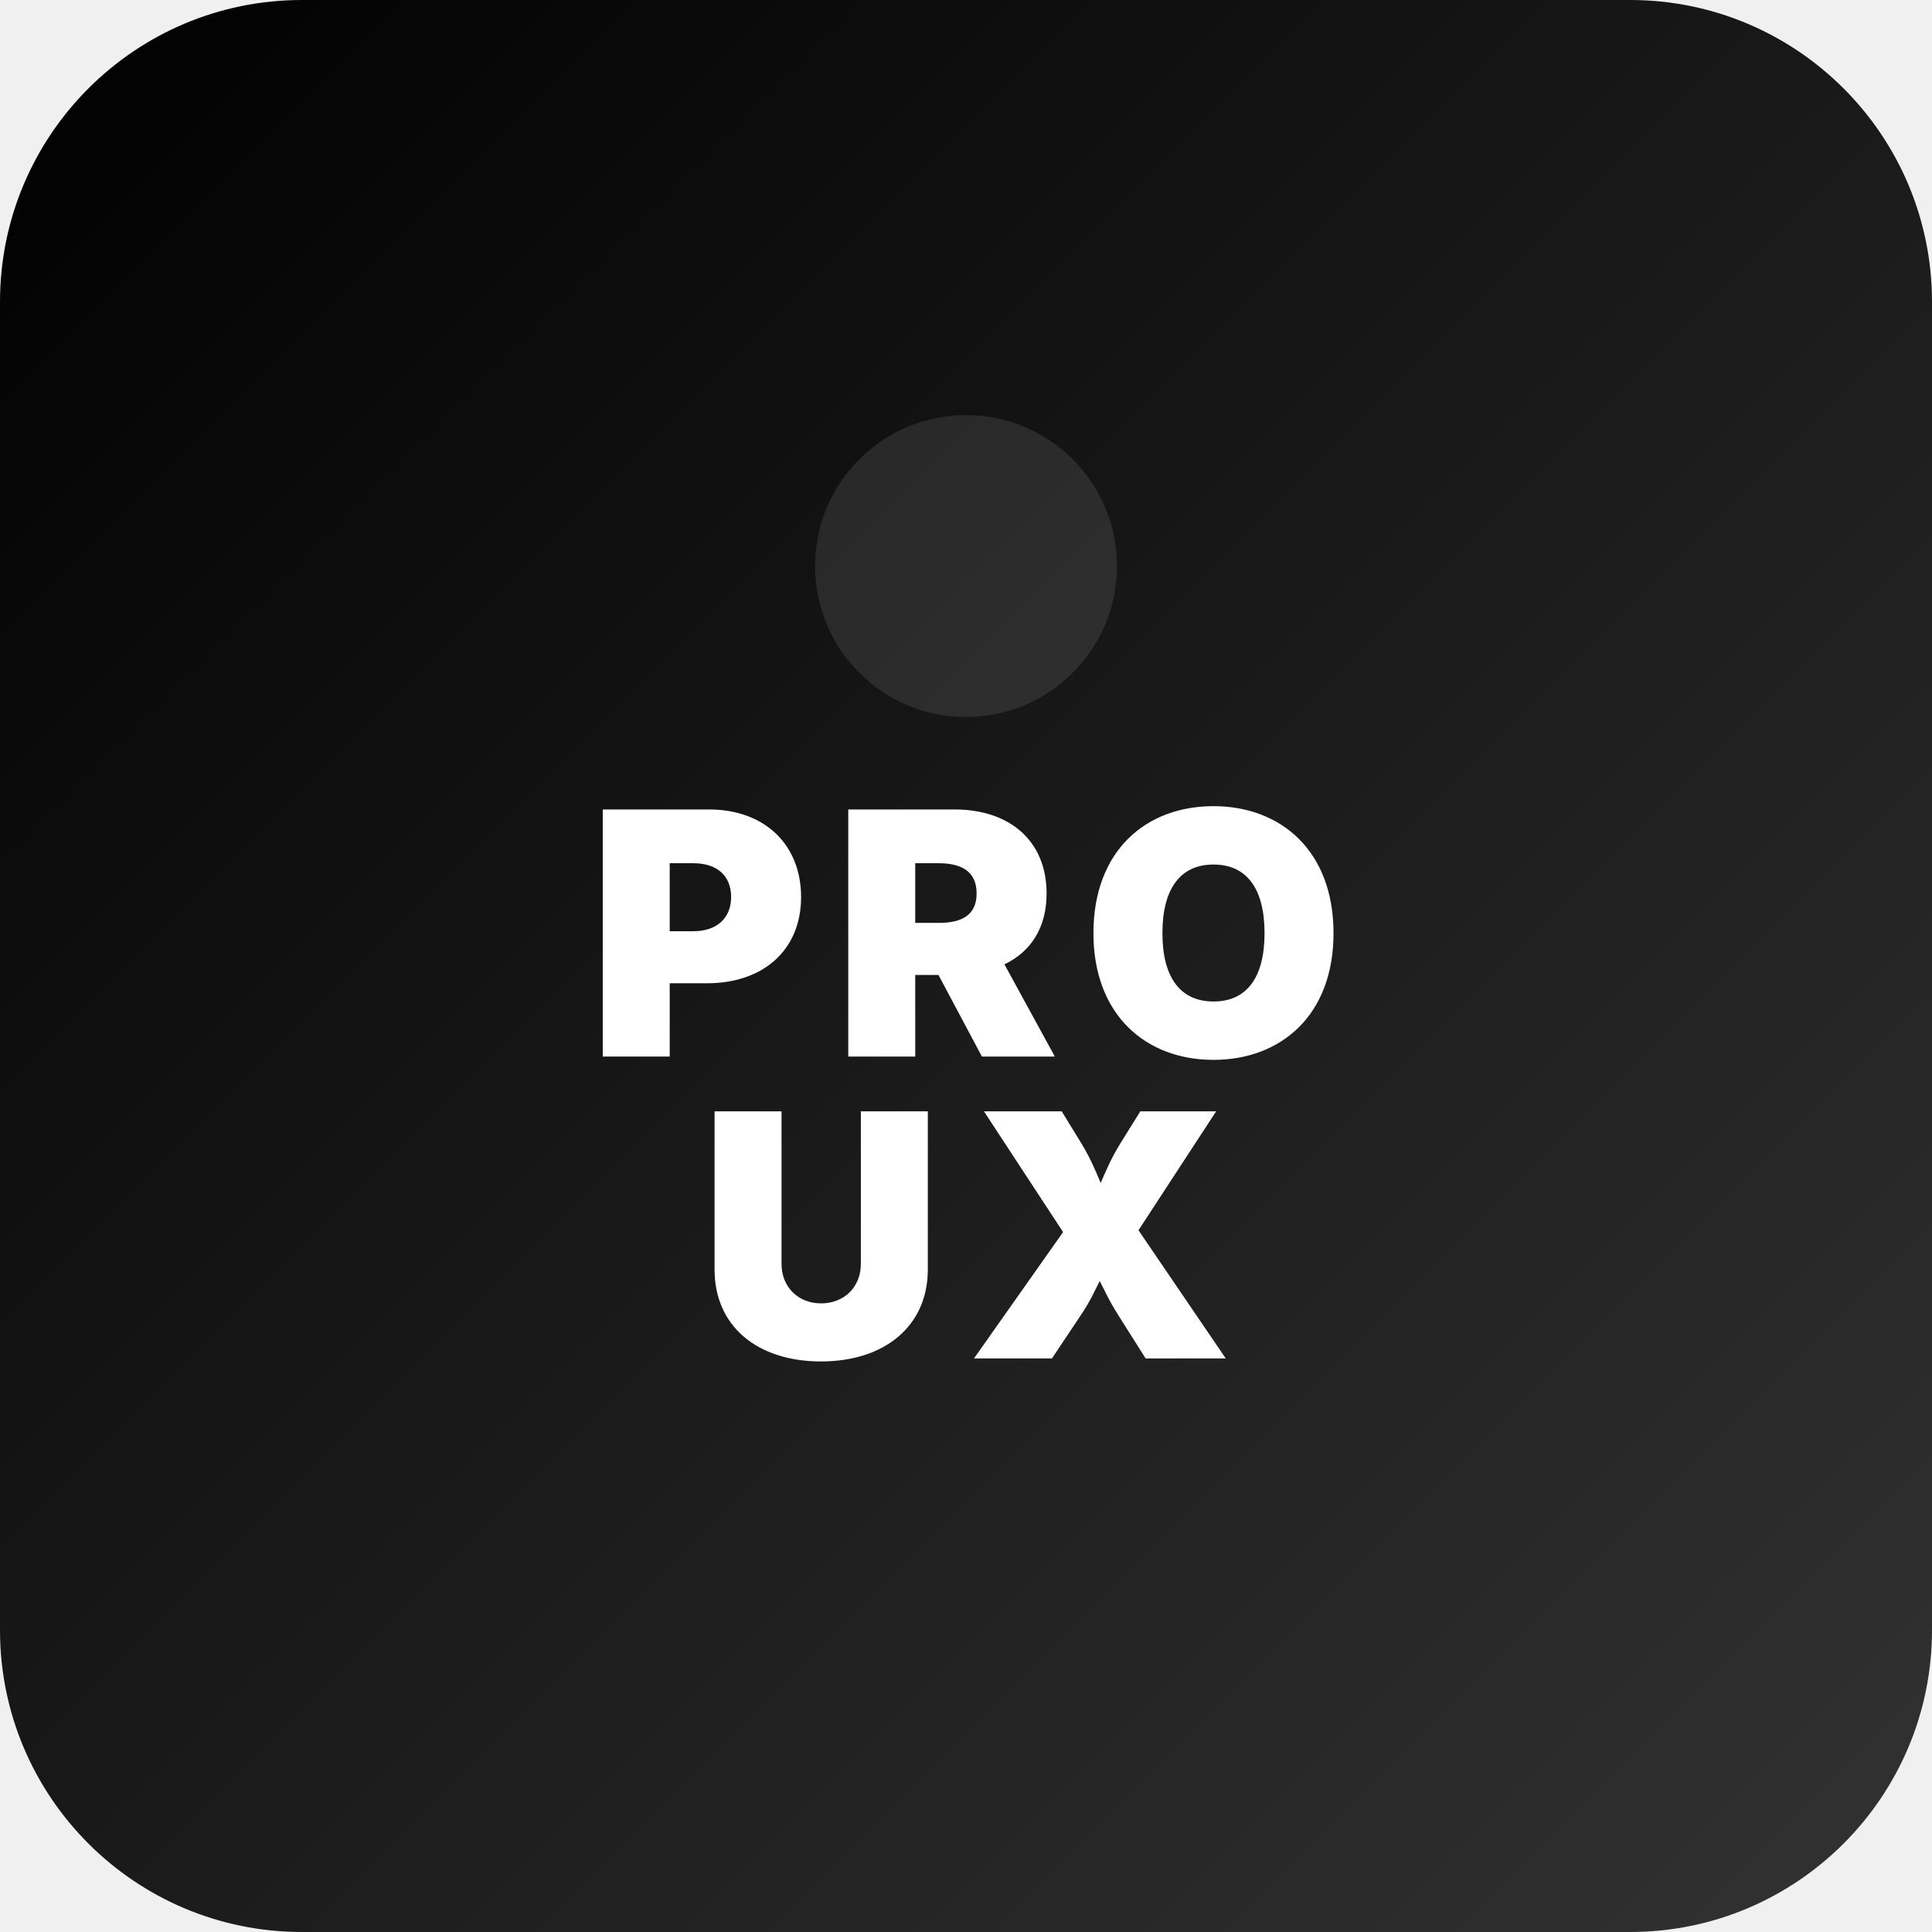
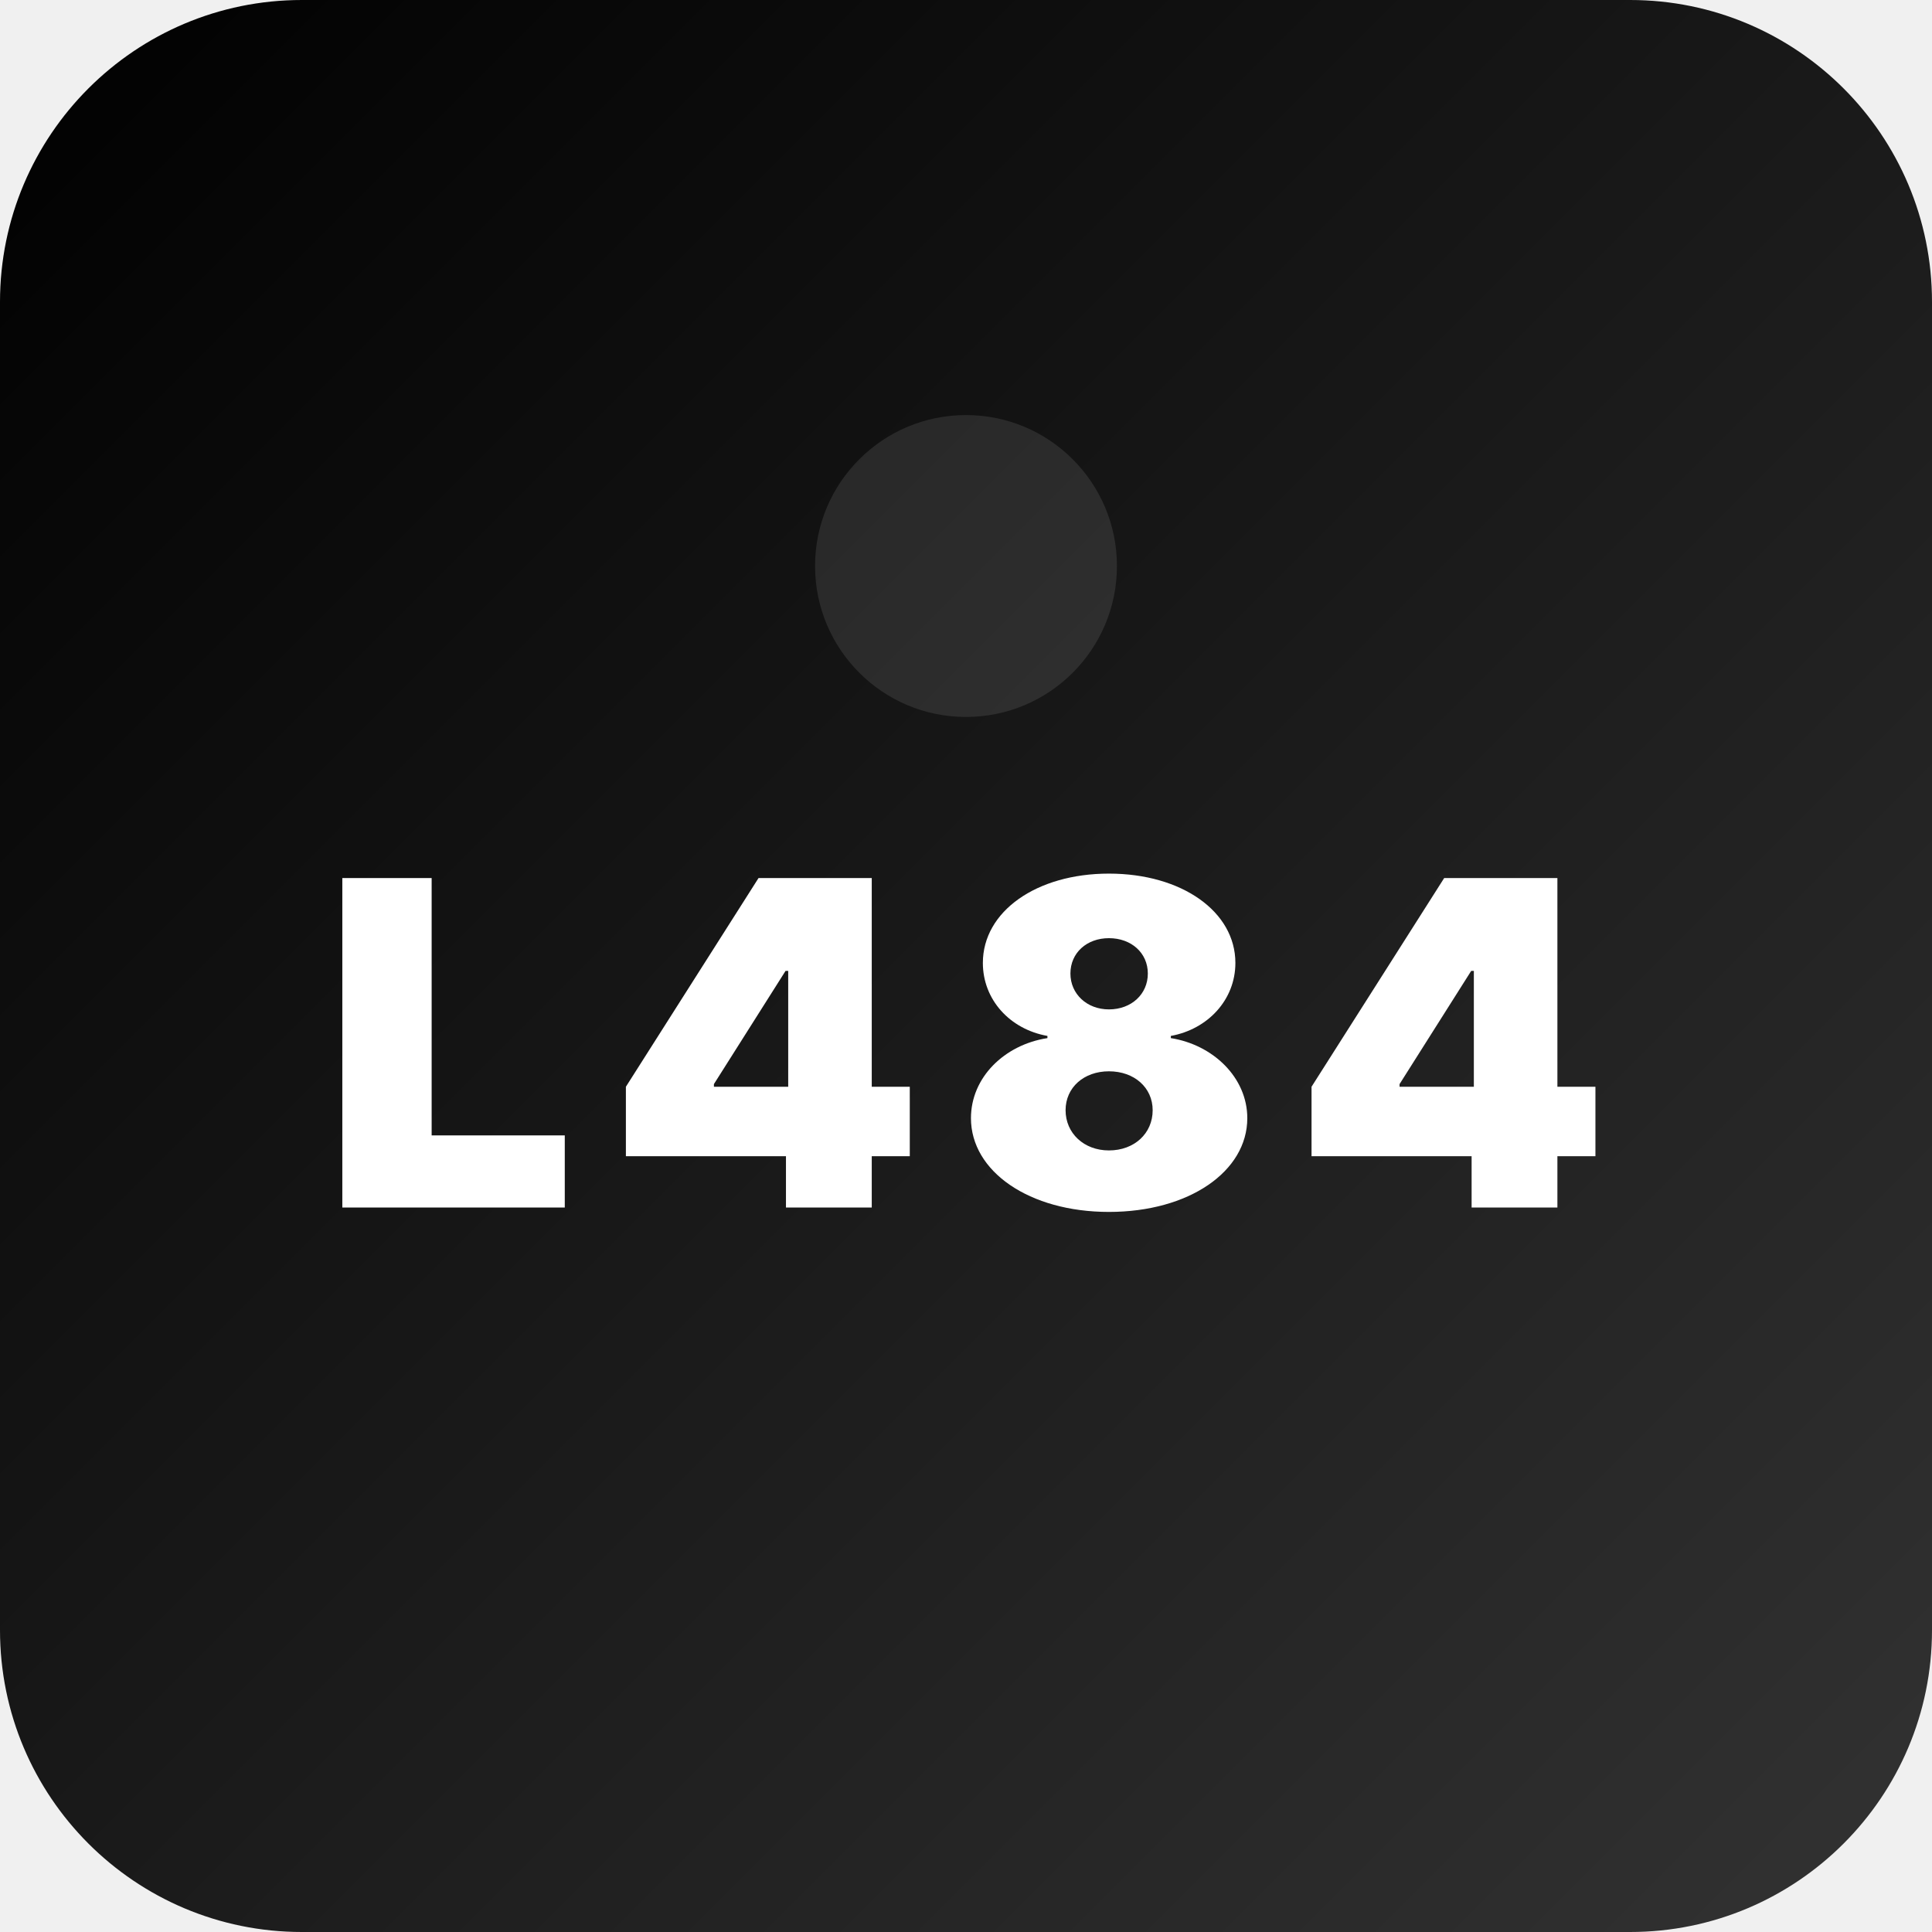
<svg xmlns="http://www.w3.org/2000/svg" width="512" height="512" viewBox="0 0 512 512">
  <defs>
    <linearGradient id="iconGradient" x1="0%" y1="0%" x2="100%" y2="100%">
      <stop offset="0%" style="stop-color:#000000" />
      <stop offset="100%" style="stop-color:#333333" />
    </linearGradient>
  </defs>
  <rect width="512" height="512" fill="url(#iconGradient)" rx="80" />
-   <text x="256" y="280" text-anchor="middle" font-family="Inter, -apple-system, BlinkMacSystemFont, sans-serif" font-size="90" font-weight="900" letter-spacing="6px" fill="white">PRO</text>
-   <text x="256" y="360" text-anchor="middle" font-family="Inter, -apple-system, BlinkMacSystemFont, sans-serif" font-size="90" font-weight="900" letter-spacing="6px" fill="white">UX</text>
+   <text x="256" y="320" text-anchor="middle" font-family="Inter, -apple-system, BlinkMacSystemFont, sans-serif" font-size="120" font-weight="900" letter-spacing="8px" fill="white">L484</text>
  <circle cx="256" cy="150" r="40" fill="rgba(255,255,255,0.1)" />
</svg>
